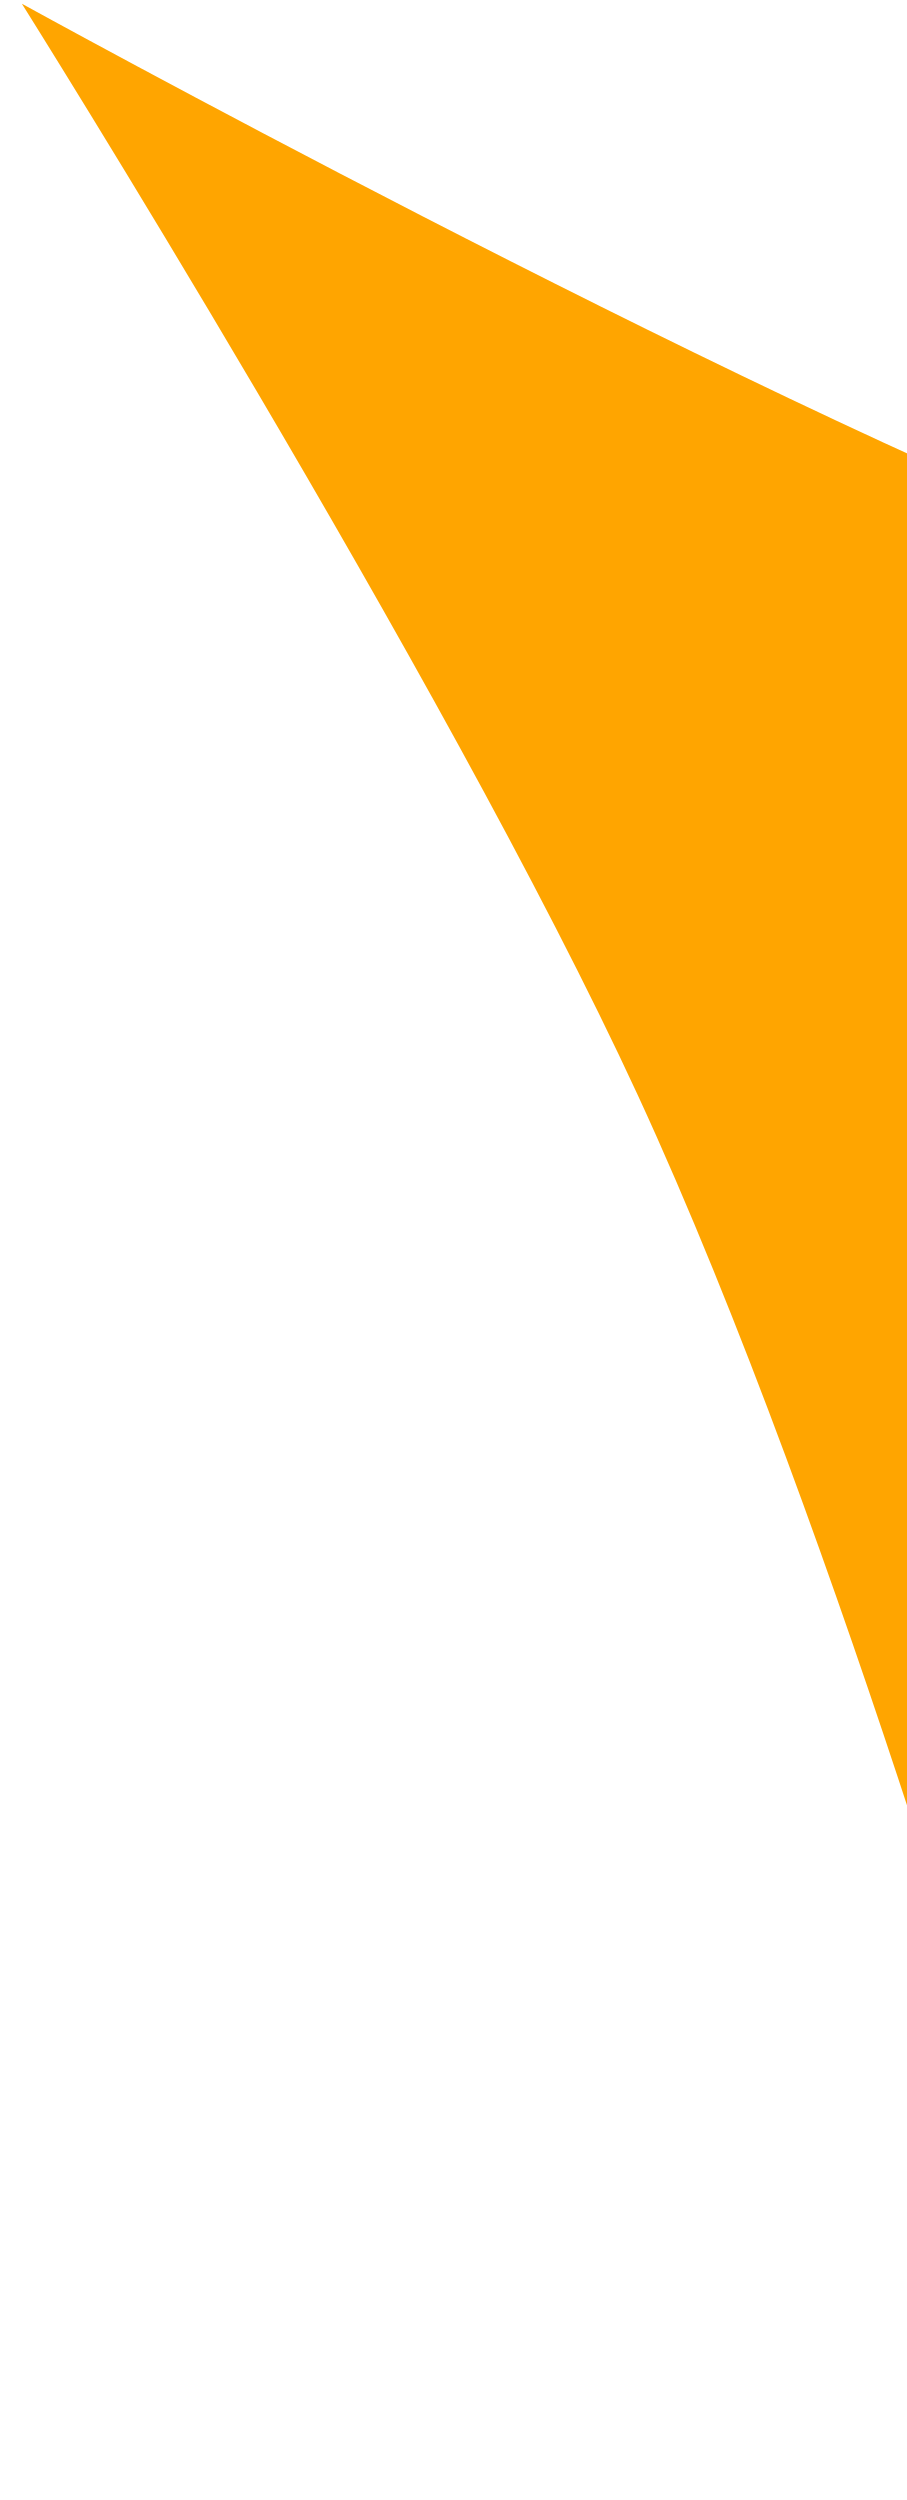
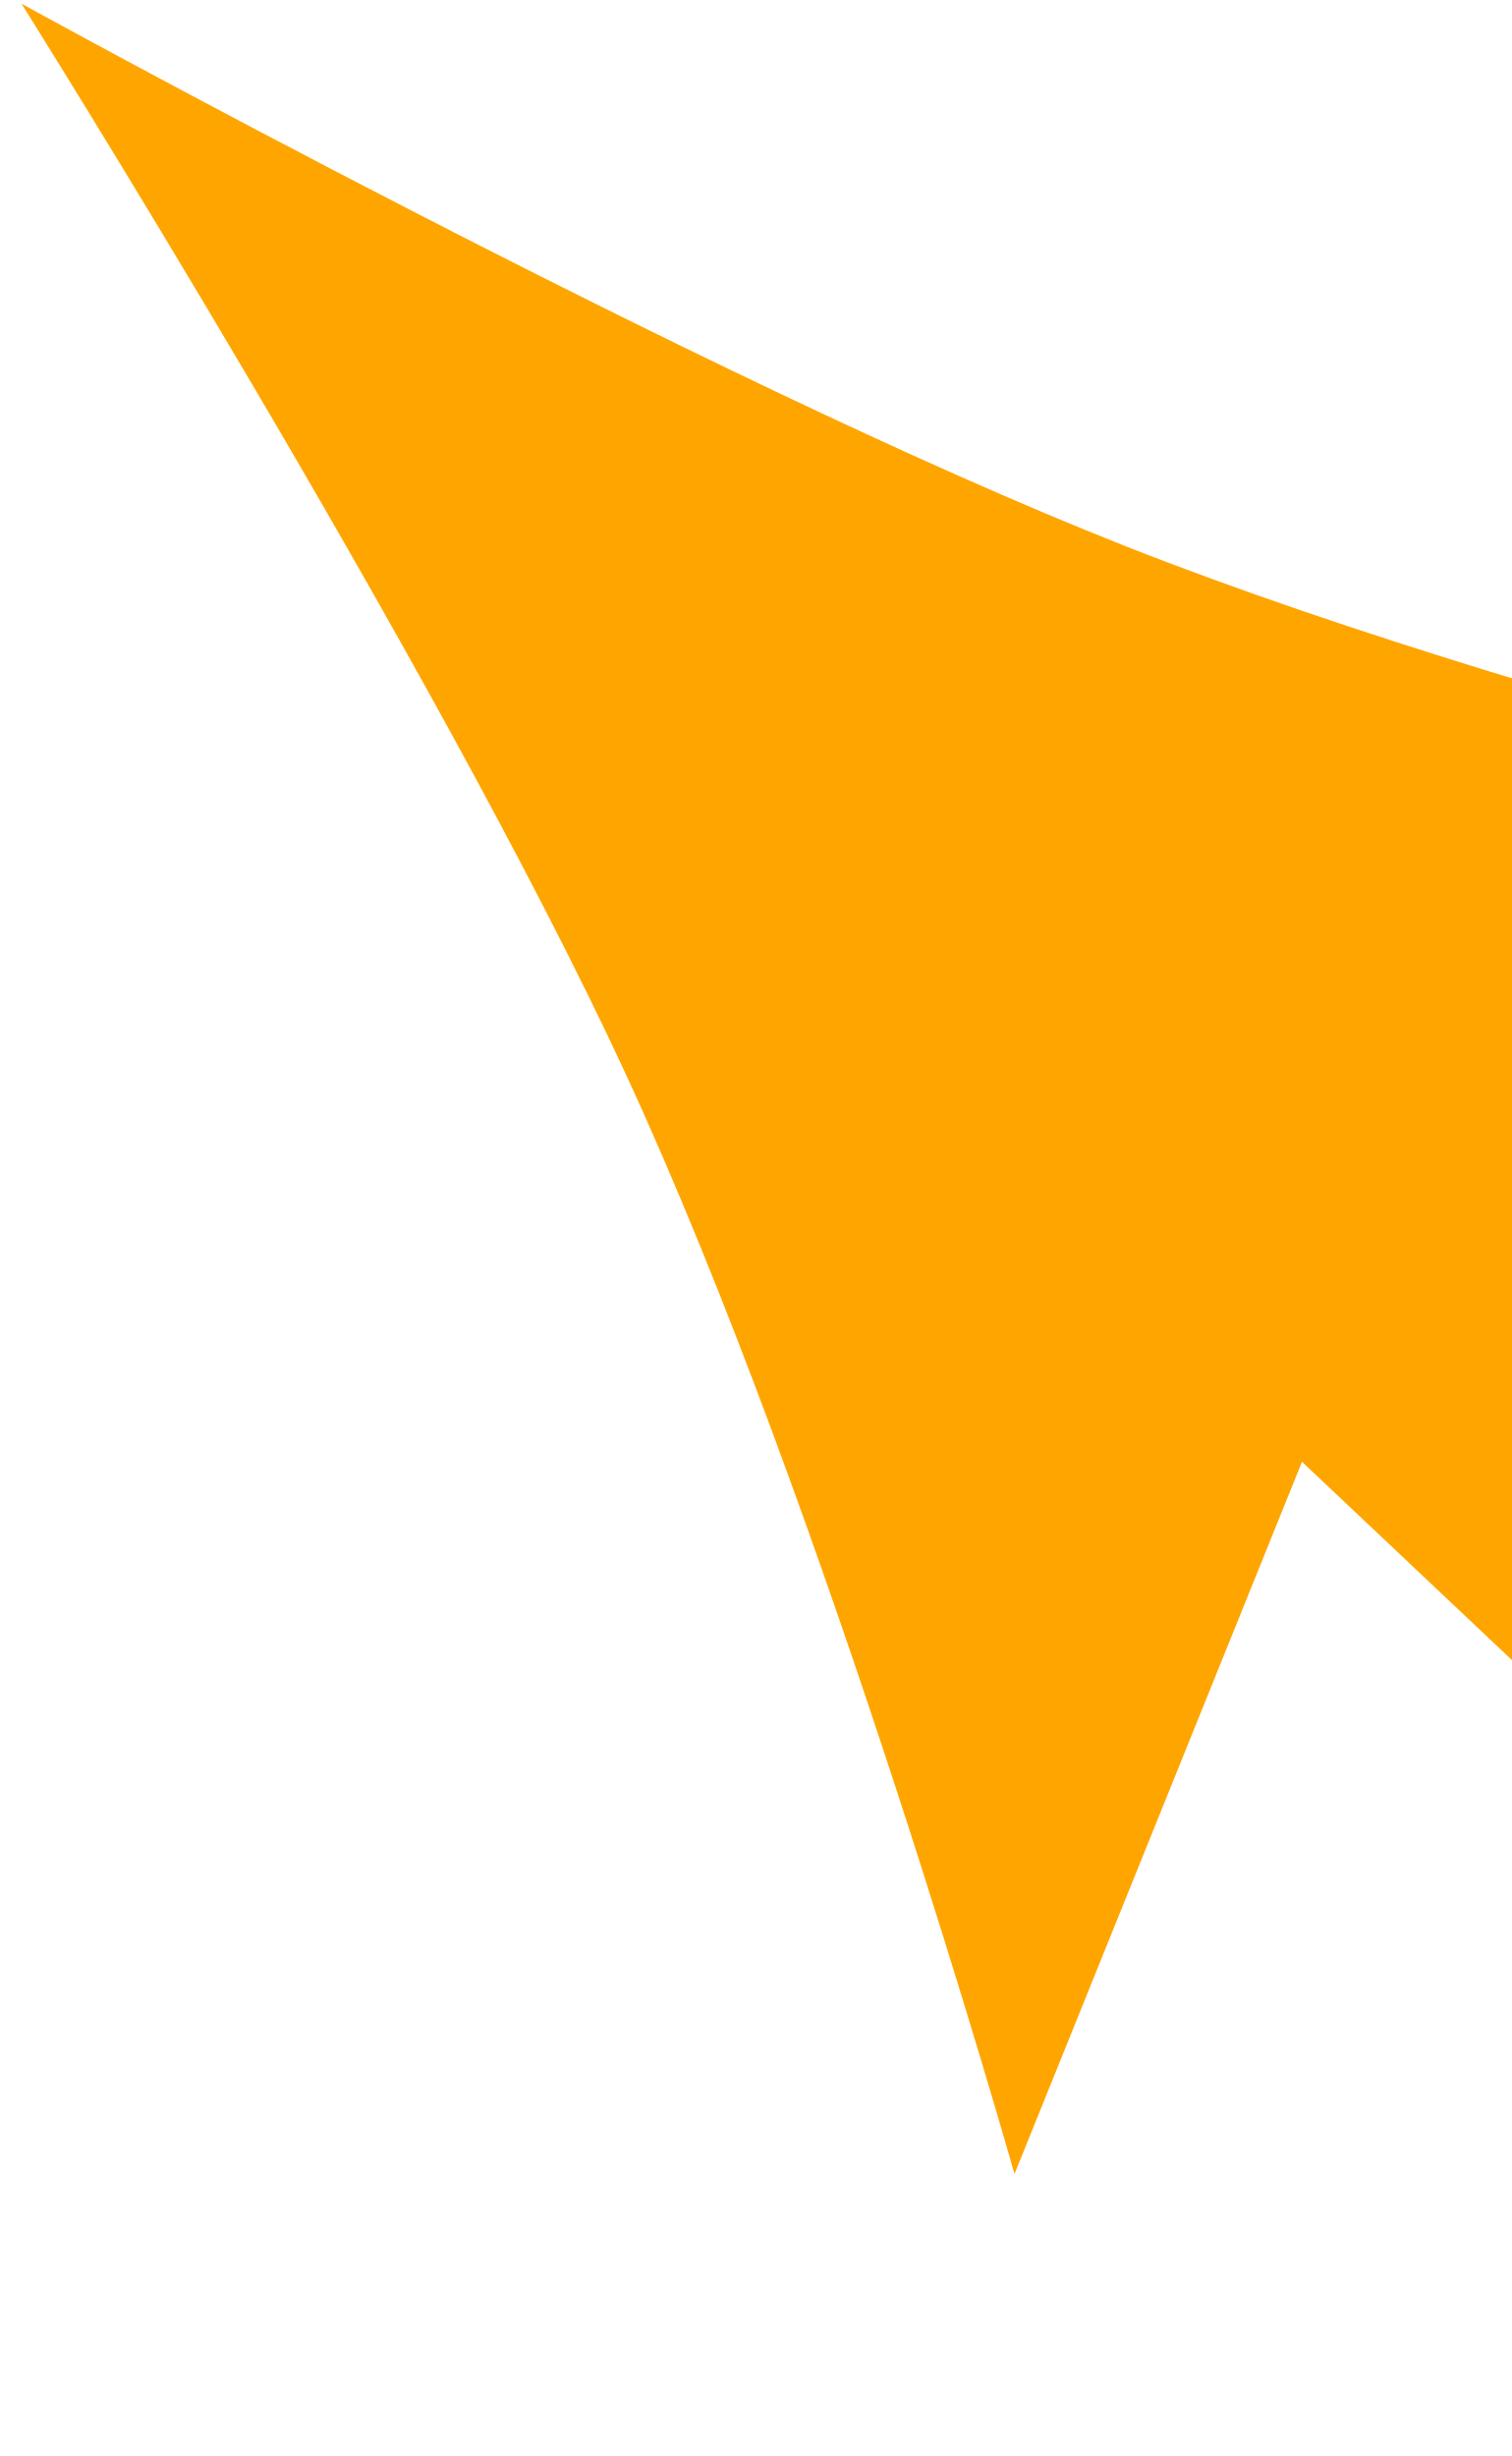
- <svg xmlns="http://www.w3.org/2000/svg" width="33" height="91" viewBox="0 0 33 91" fill="none">
+ <svg xmlns="http://www.w3.org/2000/svg" width="56" height="91" viewBox="0 0 56 91" fill="none">
  <path d="M83.18 32.279L57.443 44.419L96.286 81.106L87.083 90.85L48.239 54.163L37.587 80.551C37.587 80.551 30.659 55.986 23.215 39.862C16.152 24.565 0.796 0.136 0.796 0.136C0.796 0.136 26.061 14.073 41.736 20.251C58.259 26.763 83.18 32.279 83.18 32.279Z" fill="#FFA500" />
</svg>
